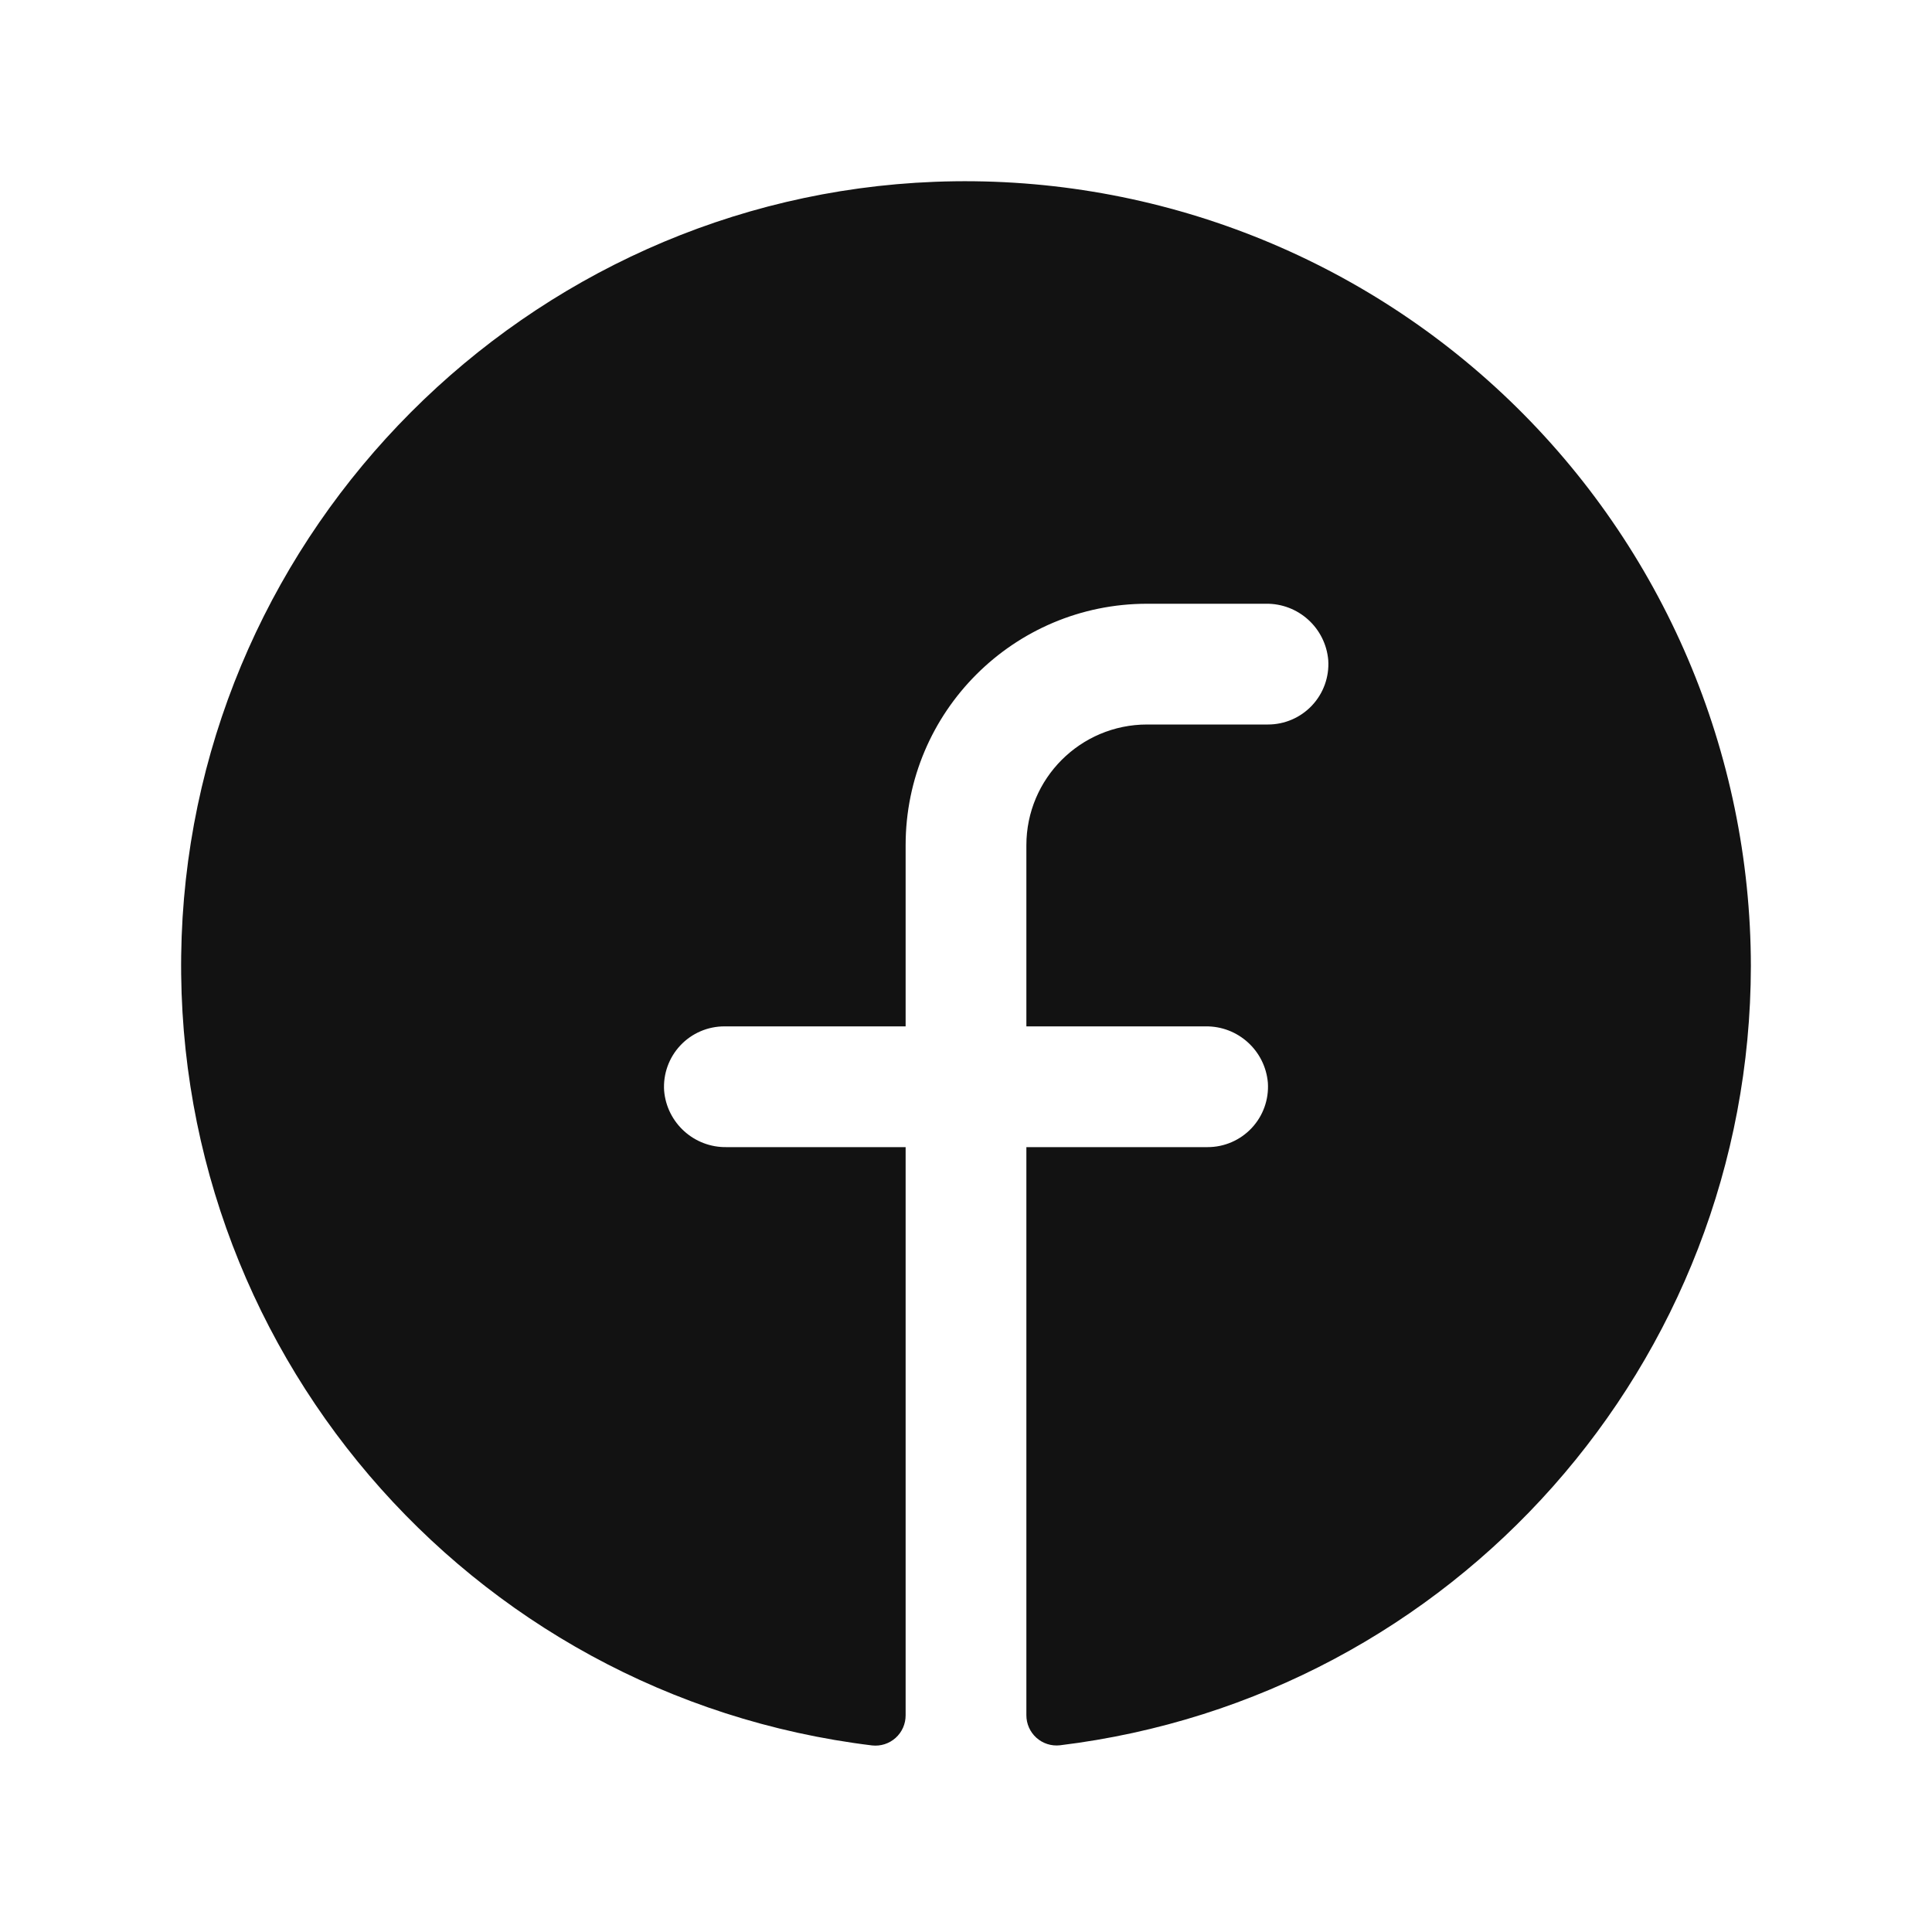
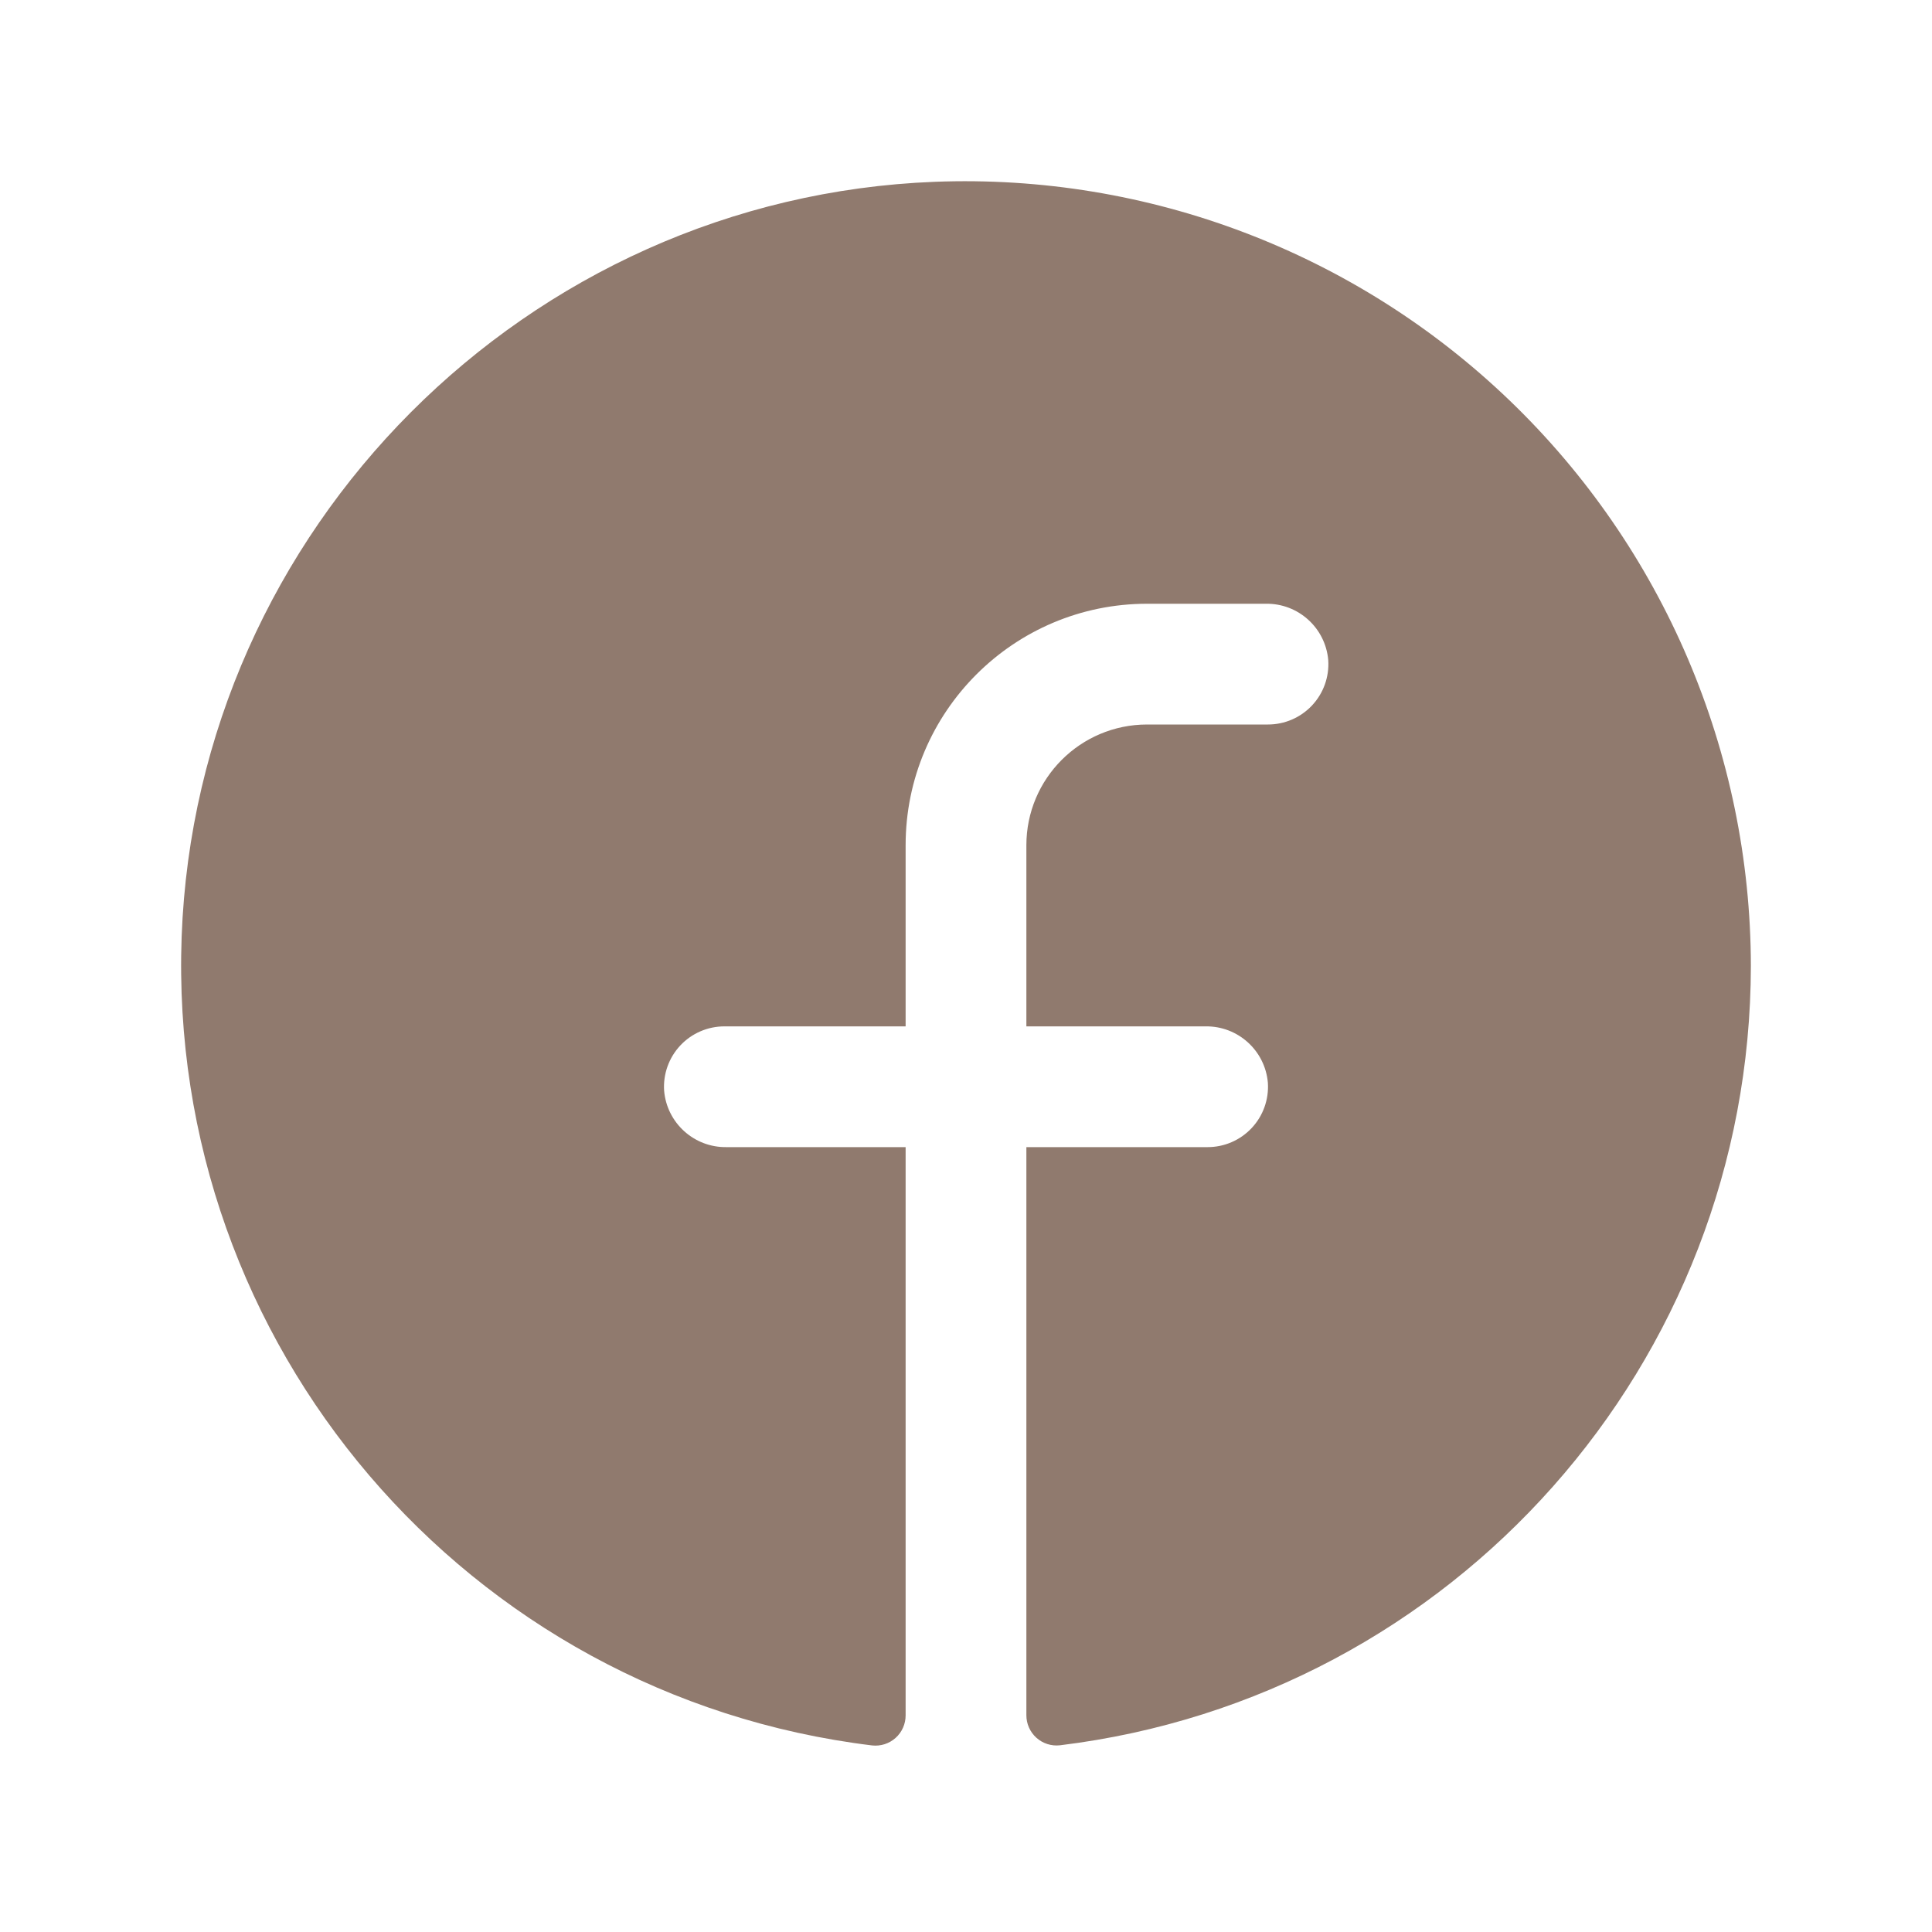
- <svg xmlns="http://www.w3.org/2000/svg" width="32" height="32" fill="#121212" viewBox="0 0 256 256">
+ <svg xmlns="http://www.w3.org/2000/svg" width="32" height="32" fill="#907a6e" viewBox="0 0 256 256">
  <path d="M232,128a104.16,104.16,0,0,1-91.55,103.26,4,4,0,0,1-4.45-4V152h24a8,8,0,0,0,8-8.53,8.17,8.17,0,0,0-8.25-7.47H136V112a16,16,0,0,1,16-16h16a8,8,0,0,0,8-8.53A8.17,8.17,0,0,0,167.73,80H152a32,32,0,0,0-32,32v24H96a8,8,0,0,0-8,8.53A8.17,8.17,0,0,0,96.27,152H120v75.28a4,4,0,0,1-4.44,4A104.15,104.15,0,0,1,24.07,124.09c2-54,45.74-97.9,99.78-100A104.12,104.12,0,0,1,232,128Z" />
</svg>
